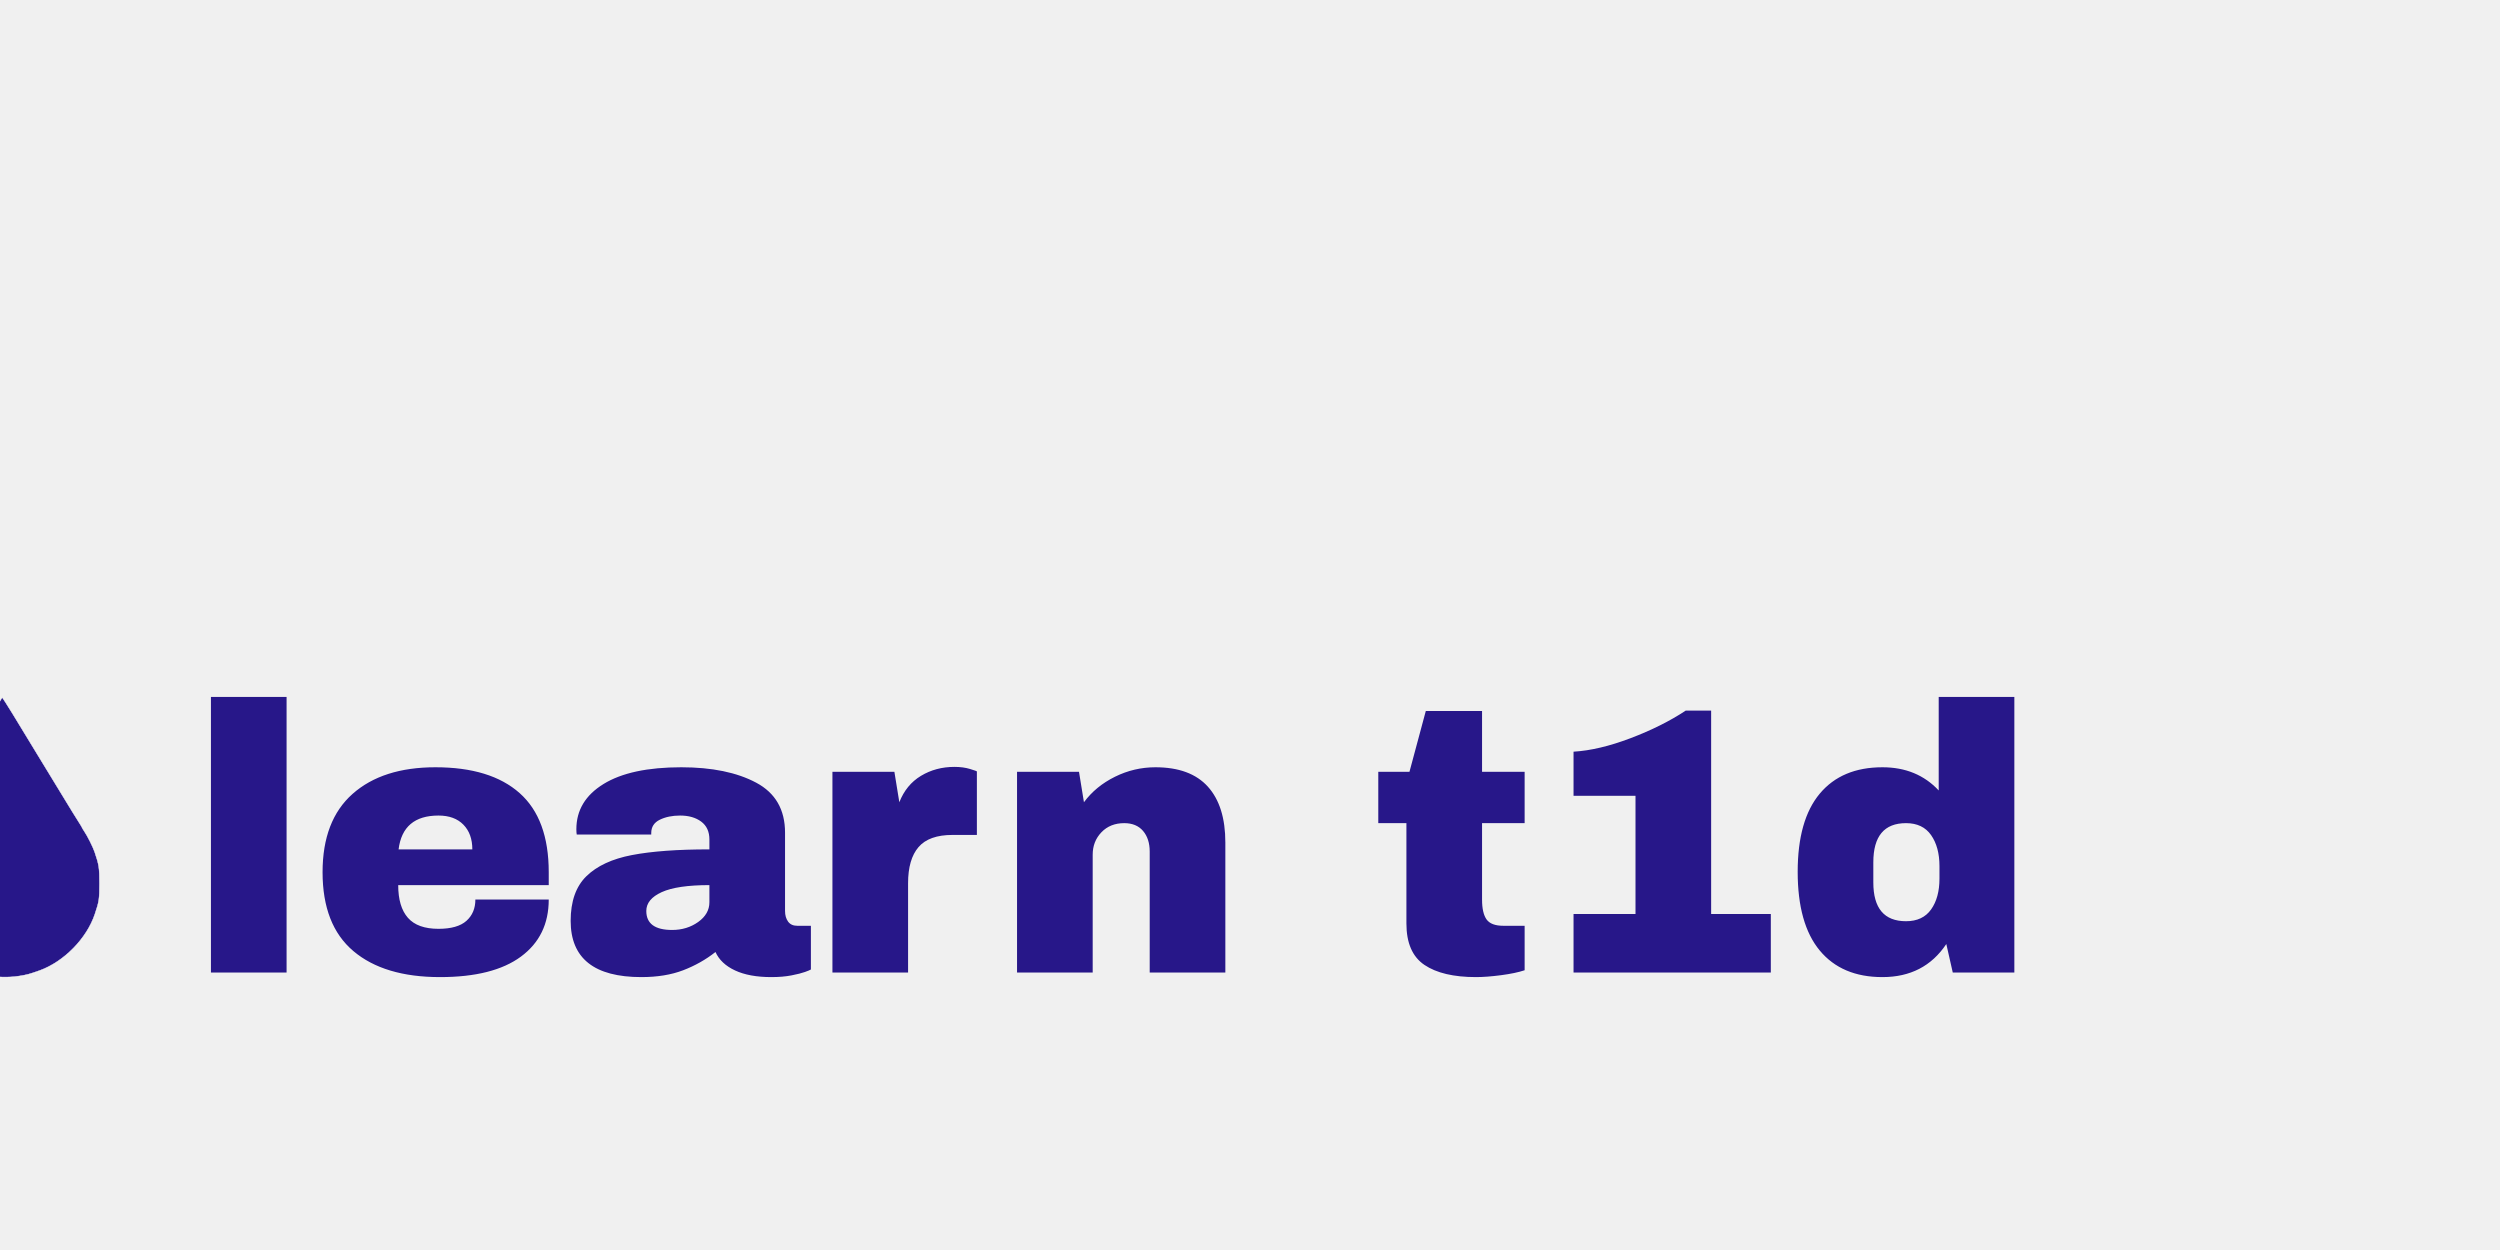
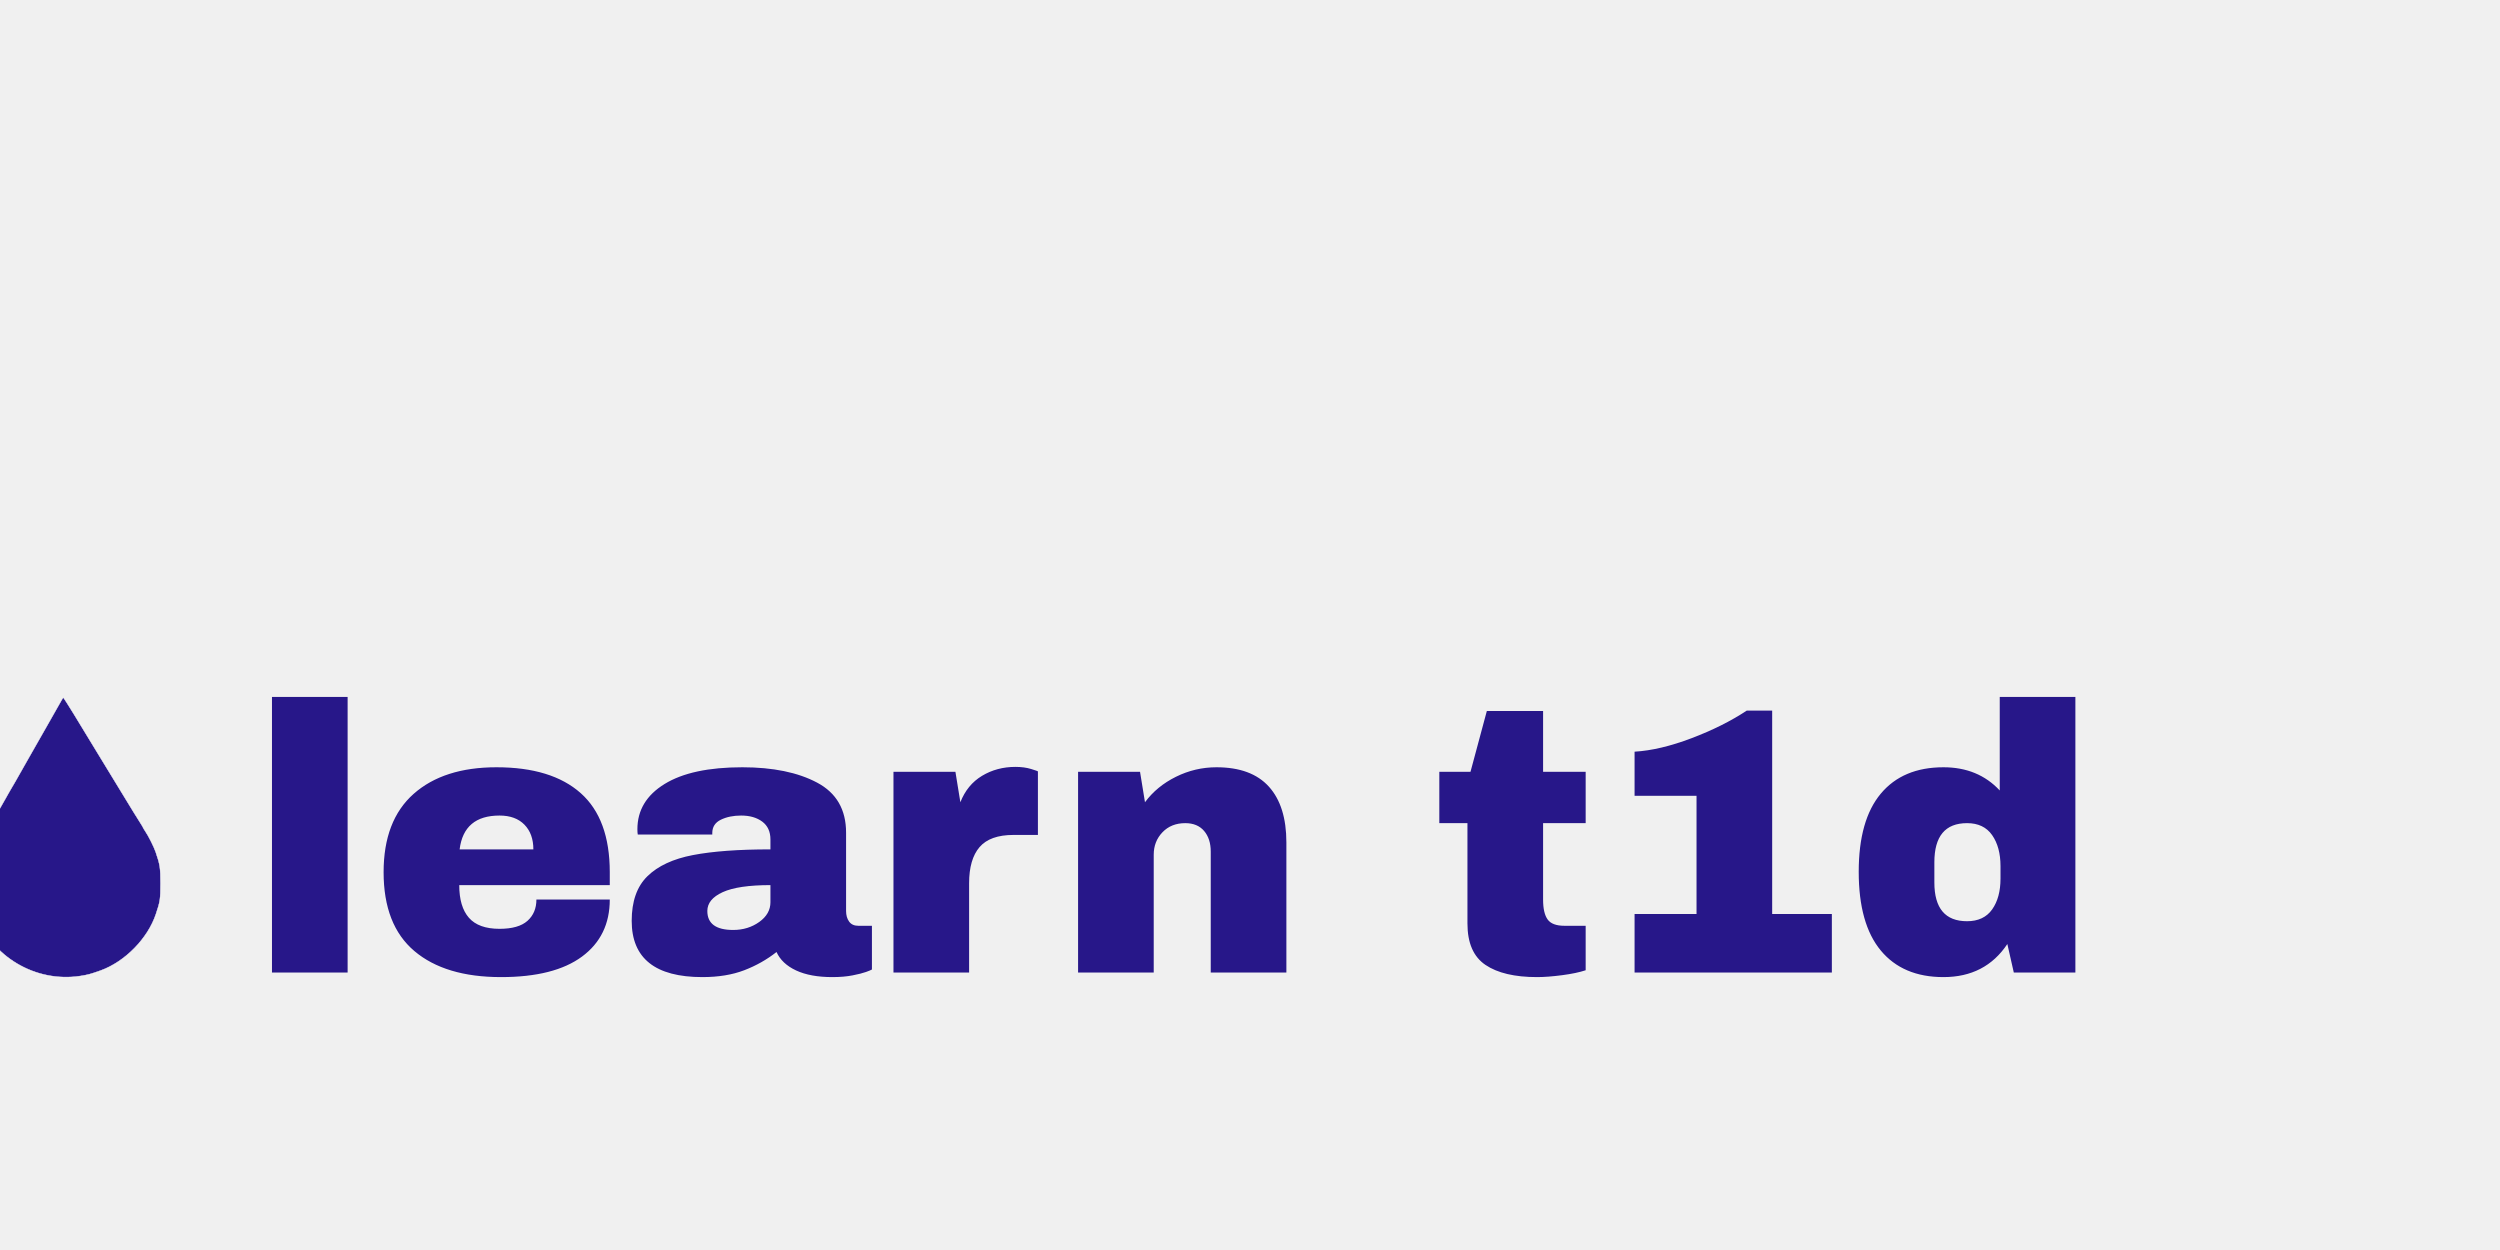
- <svg xmlns="http://www.w3.org/2000/svg" version="1.1" width="1000" height="500" viewBox="250 600 2048 500">
+ <svg xmlns="http://www.w3.org/2000/svg" version="1.1" width="1000" height="500" viewBox="200 600 2048 500">
  <g id="document" transform="matrix(1,0,0,1,1024.0,1024.0)">
    <path d="M-775.362,-109.231 C-778.699,-103.224 -781.436,-98.418 -784.907,-92.411 C-786.308,-90.008 -788.044,-87.004 -788.711,-85.736 C-789.446,-84.468 -794.518,-75.591 -799.925,-66.046 C-805.398,-56.502 -810.537,-47.357 -811.472,-45.689 C-812.406,-44.02 -814.475,-40.482 -816.077,-37.812 C-817.679,-35.076 -818.947,-32.807 -818.947,-32.673 C-818.947,-32.54 -820.749,-29.402 -822.952,-25.665 C-825.155,-21.927 -826.957,-18.79 -826.957,-18.656 C-826.957,-18.523 -829.693,-13.717 -833.098,-7.844 C-840.306,4.638 -842.976,10.578 -845.446,19.456 C-847.114,25.463 -847.248,27.065 -847.248,37.744 C-847.248,50.092 -846.714,53.429 -843.243,63.241 C-831.095,97.682 -794.919,119.108 -758.342,113.568 C-751.667,112.5 -750.199,112.099 -741.522,109.029 C-721.565,101.82 -702.876,82.731 -696.268,62.774 C-692.797,52.495 -692.53,50.559 -692.53,37.744 C-692.53,24.929 -692.864,22.526 -696.468,11.98 C-697.803,7.975 -702.275,-0.969 -704.878,-4.84 C-705.946,-6.442 -706.814,-7.844 -706.814,-8.044 C-706.814,-8.244 -708.082,-10.38 -709.684,-12.85 C-711.286,-15.319 -716.892,-24.396 -722.099,-33.007 C-727.372,-41.617 -736.85,-57.236 -743.257,-67.715 C-749.665,-78.194 -758.676,-92.945 -763.281,-100.621 C-767.953,-108.23 -771.891,-114.437 -772.158,-114.437 C-772.359,-114.437 -773.827,-112.101 -775.362,-109.231 Z " fill="#271789" fill-opacity="1.00" stroke-width="0.31" stroke="#ffffff" stroke-linecap="square" stroke-linejoin="miter" />
    <path d="M-539.233,110.7 L-539.233,-115.06 L-601.2,-115.06 L-601.2,110.7 L-539.233,110.7 Z M-417.27,-57.452 C-446.126,-57.452 -468.754,-50.186 -485.154,-35.655 C-501.554,-21.123 -509.754,0.26 -509.754,28.492 C-509.754,57.348 -501.346,78.886 -484.531,93.107 C-467.716,107.327 -444.05,114.437 -413.533,114.437 C-384.47,114.437 -362.361,108.832 -347.206,97.622 C-332.052,86.412 -324.475,70.842 -324.475,50.913 L-384.574,50.913 C-384.574,58.179 -387.013,63.991 -391.891,68.351 C-396.77,72.71 -404.399,74.89 -414.779,74.89 C-426.197,74.89 -434.552,71.88 -439.846,65.86 C-445.14,59.84 -447.787,50.913 -447.787,39.08 L-324.475,39.08 L-324.475,28.492 C-324.475,-0.571 -332.415,-22.161 -348.296,-36.277 C-364.177,-50.394 -387.169,-57.452 -417.27,-57.452 Z M-414.779,-17.905 C-406.06,-17.905 -399.261,-15.414 -394.383,-10.432 C-389.504,-5.449 -387.065,1.297 -387.065,9.809 L-447.475,9.809 C-445.192,-8.667 -434.293,-17.905 -414.779,-17.905 Z M-215.902,-57.452 C-243.512,-57.452 -264.739,-52.885 -279.582,-43.751 C-294.425,-34.617 -301.847,-22.265 -301.847,-6.695 C-301.847,-4.827 -301.743,-3.373 -301.535,-2.335 L-240.502,-2.335 L-240.502,-3.581 C-240.502,-8.563 -238.167,-12.196 -233.496,-14.48 C-228.825,-16.763 -223.272,-17.905 -216.836,-17.905 C-209.778,-17.905 -204.017,-16.244 -199.554,-12.923 C-195.091,-9.601 -192.859,-4.723 -192.859,1.713 L-192.859,9.809 C-219.016,9.809 -240.191,11.366 -256.383,14.48 C-272.576,17.594 -284.98,23.355 -293.595,31.762 C-302.21,40.17 -306.518,52.366 -306.518,68.351 C-306.518,99.075 -287.211,114.437 -248.599,114.437 C-235.52,114.437 -224.102,112.569 -214.345,108.832 C-204.588,105.095 -195.765,100.113 -187.877,93.885 C-184.97,100.321 -179.625,105.355 -171.84,108.988 C-164.055,112.621 -154.142,114.437 -142.102,114.437 C-135.874,114.437 -130.373,113.97 -125.598,113.036 C-120.823,112.102 -117.138,111.168 -114.544,110.233 C-111.949,109.299 -110.34,108.624 -109.717,108.209 L-109.717,72.399 L-120.927,72.399 C-124.249,72.399 -126.74,71.257 -128.401,68.974 C-130.061,66.69 -130.892,63.784 -130.892,60.255 L-130.892,-3.892 C-130.892,-22.784 -138.78,-36.433 -154.558,-44.841 C-170.335,-53.248 -190.783,-57.452 -215.902,-57.452 Z M-192.859,39.08 L-192.859,53.093 C-192.859,59.528 -195.921,64.926 -202.045,69.285 C-208.169,73.645 -215.279,75.824 -223.376,75.824 C-237.492,75.824 -244.55,70.635 -244.55,60.255 C-244.55,53.819 -240.347,48.681 -231.939,44.841 C-223.531,41 -210.505,39.08 -192.859,39.08 Z M7.886,-57.764 C-2.286,-57.764 -11.42,-55.324 -19.517,-50.446 C-27.613,-45.567 -33.529,-38.353 -37.266,-28.804 L-41.314,-53.715 L-92.071,-53.715 L-92.071,110.7 L-30.104,110.7 L-30.104,37.523 C-30.104,24.444 -27.25,14.584 -21.541,7.941 C-15.832,1.297 -6.542,-2.024 6.329,-2.024 L26.258,-2.024 L26.258,-54.027 C26.258,-54.234 24.39,-54.909 20.653,-56.051 C16.916,-57.193 12.661,-57.764 7.886,-57.764 Z M172.51,-57.452 C160.884,-57.452 149.83,-54.857 139.346,-49.667 C128.863,-44.477 120.403,-37.523 113.968,-28.804 L109.919,-53.715 L59.162,-53.715 L59.162,110.7 L121.13,110.7 L121.13,14.168 C121.13,6.903 123.517,0.778 128.292,-4.204 C133.066,-9.186 139.294,-11.677 146.975,-11.677 C153.618,-11.677 158.756,-9.549 162.389,-5.294 C166.022,-1.038 167.839,4.619 167.839,11.677 L167.839,110.7 L229.806,110.7 L229.806,4.204 C229.806,-15.725 225.031,-30.984 215.482,-41.571 C205.932,-52.158 191.608,-57.452 172.51,-57.452 Z M440.1,-53.715 L440.1,-103.538 L394.014,-103.538 L380.624,-53.715 L355.09,-53.715 L355.09,-11.677 L378.133,-11.677 L378.133,70.531 C378.133,86.516 383.064,97.829 392.924,104.473 C402.785,111.116 416.85,114.437 435.118,114.437 C440.931,114.437 447.782,113.918 455.67,112.88 C463.559,111.842 469.994,110.493 474.977,108.832 L474.977,72.399 L457.539,72.399 C450.895,72.399 446.328,70.686 443.837,67.261 C441.346,63.836 440.1,58.386 440.1,50.913 L440.1,-11.677 L474.977,-11.677 L474.977,-53.715 L440.1,-53.715 Z M627.767,62.746 L627.767,-103.85 L606.904,-103.85 C594.033,-95.338 578.982,-87.813 561.752,-81.274 C544.521,-74.734 528.951,-71.05 515.043,-70.219 L515.043,-34.098 L565.8,-34.098 L565.8,62.746 L515.043,62.746 L515.043,110.7 L676.656,110.7 L676.656,62.746 L627.767,62.746 Z M876.155,110.7 L876.155,-115.06 L814.188,-115.06 L814.188,-38.457 C802.355,-51.12 786.993,-57.452 768.102,-57.452 C745.889,-57.452 728.762,-50.238 716.722,-35.81 C704.681,-21.382 698.661,-0.052 698.661,28.181 C698.661,56.622 704.681,78.108 716.722,92.64 C728.762,107.171 745.889,114.437 768.102,114.437 C790.937,114.437 808.375,105.407 820.416,87.346 L825.71,110.7 L876.155,110.7 Z M787.408,-11.677 C796.542,-11.677 803.393,-8.408 807.96,-1.868 C812.527,4.671 814.811,13.13 814.811,23.51 L814.811,33.786 C814.811,44.166 812.527,52.574 807.96,59.009 C803.393,65.445 796.542,68.662 787.408,68.662 C769.555,68.662 760.628,58.075 760.628,36.9 L760.628,20.396 C760.628,-0.986 769.555,-11.677 787.408,-11.677 Z " fill="#271789" fill-opacity="1.00" />
  </g>
</svg>
